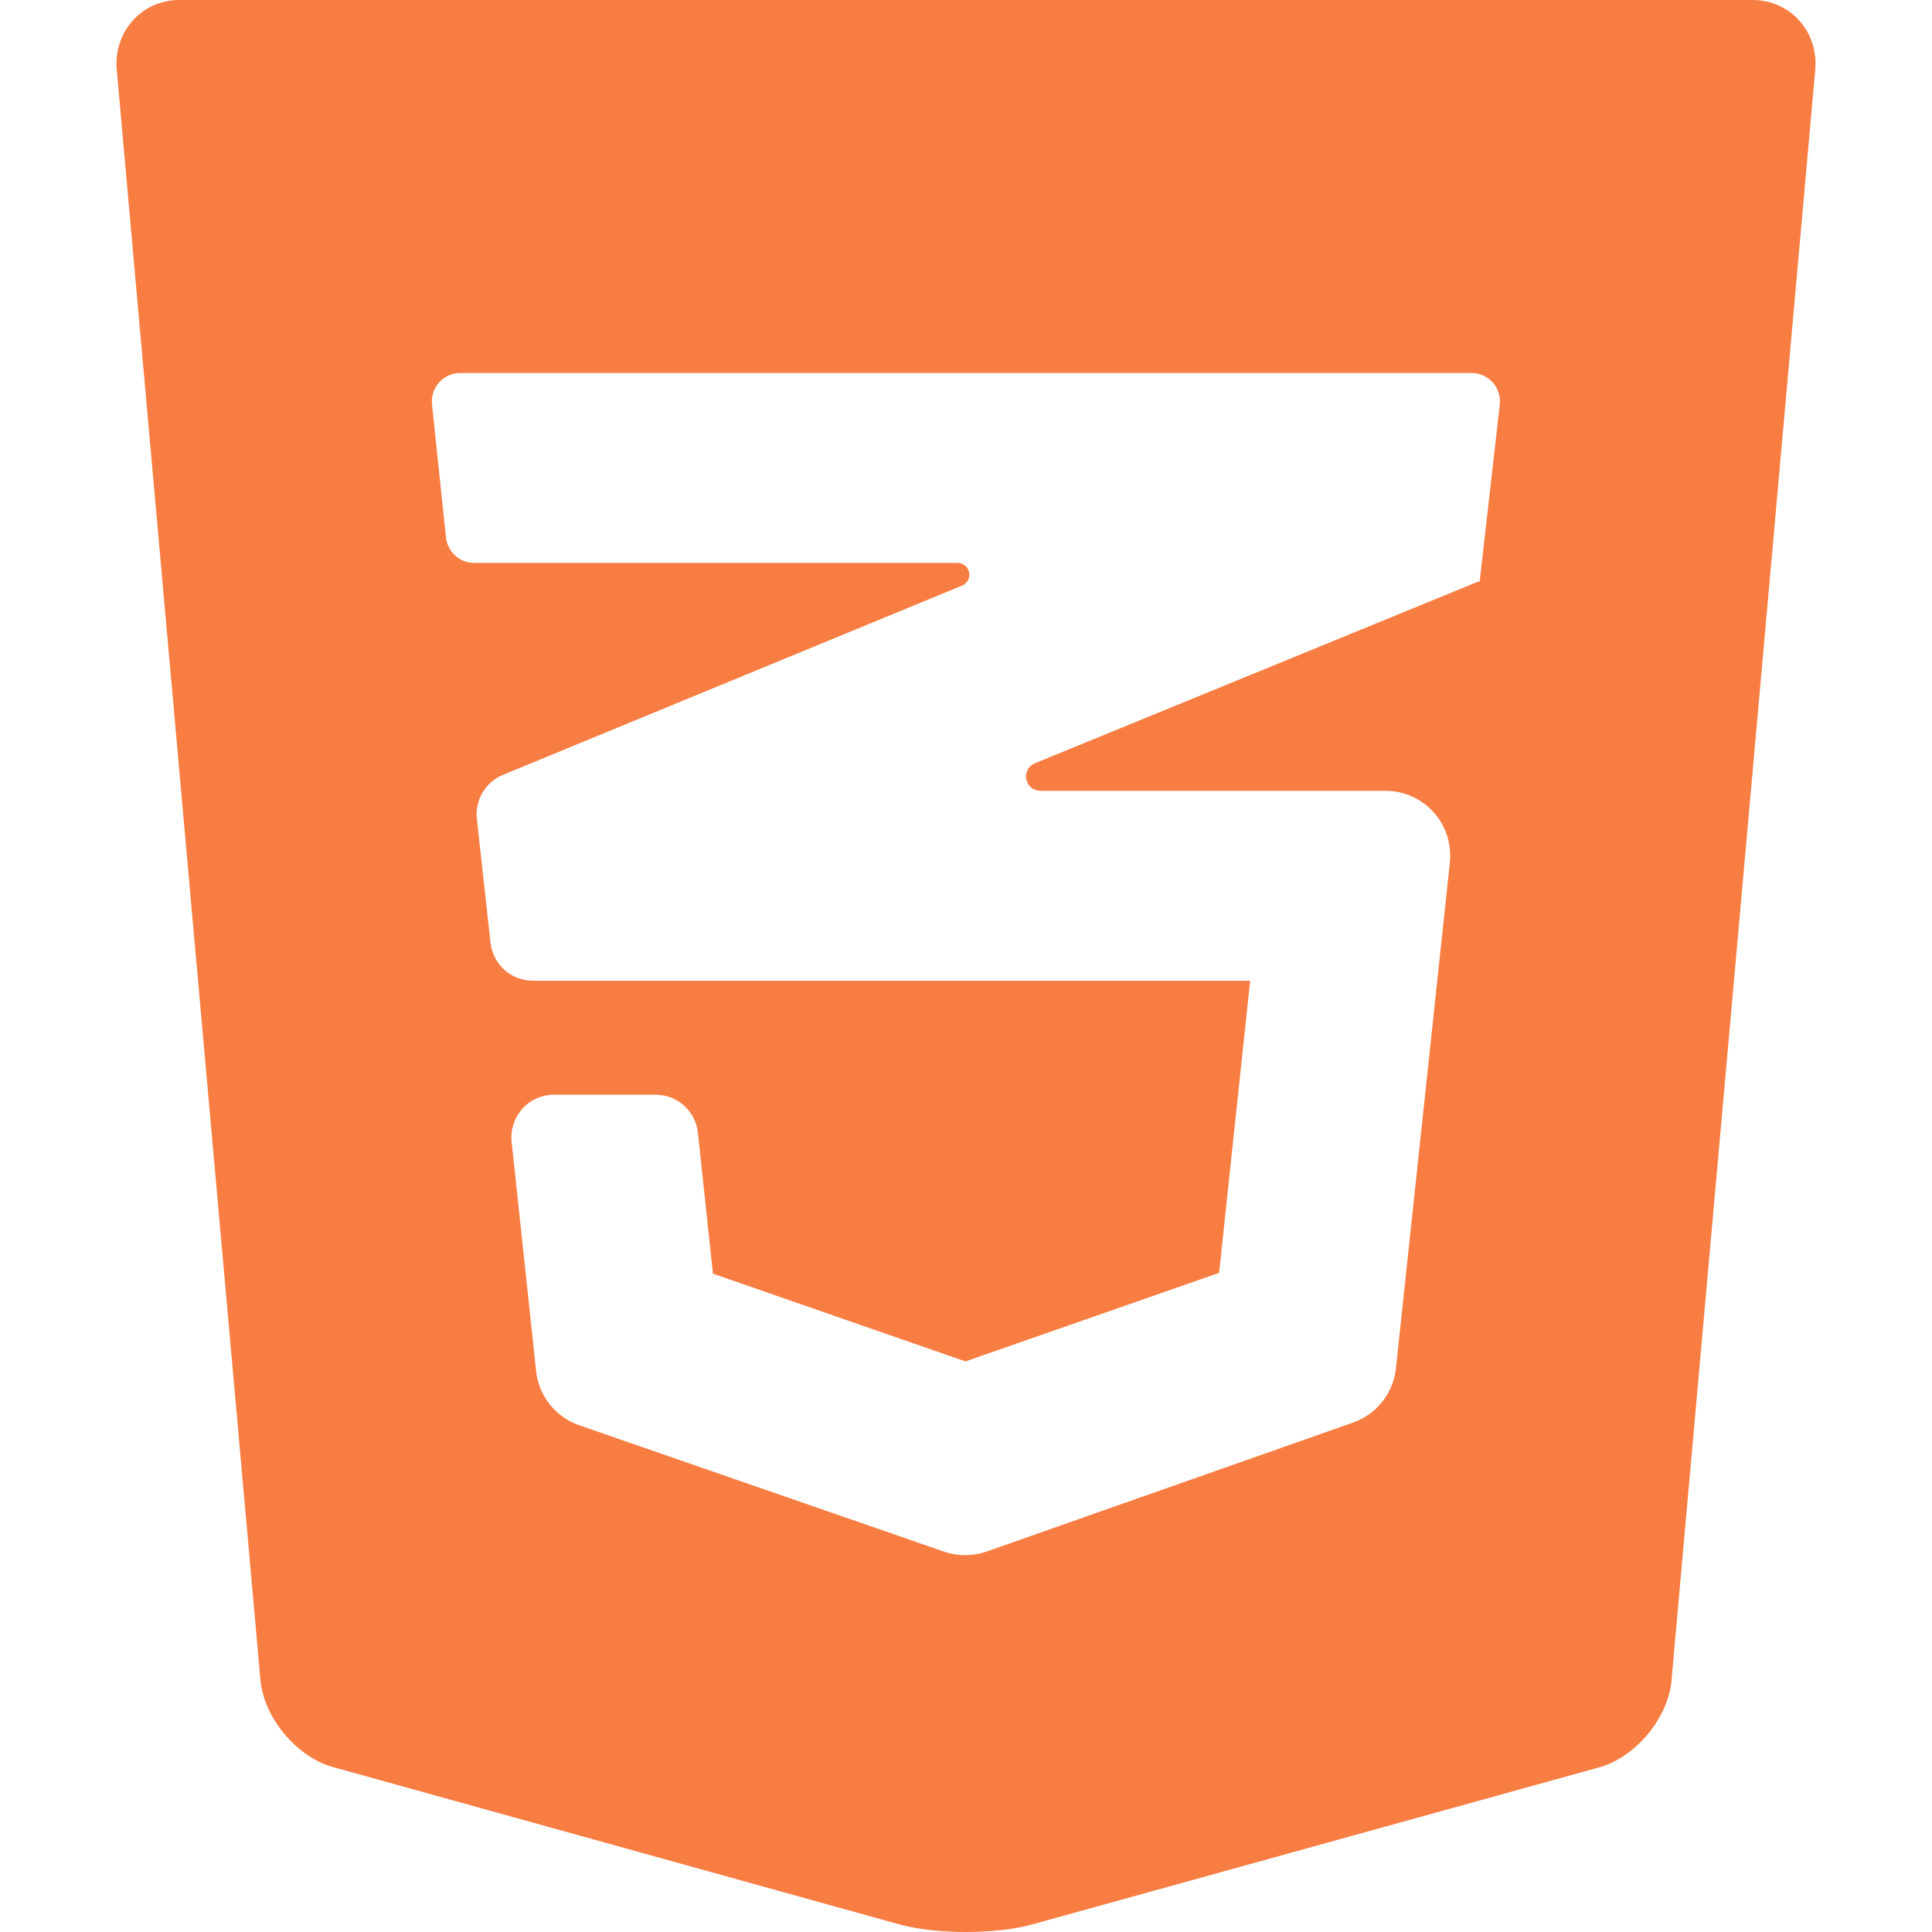
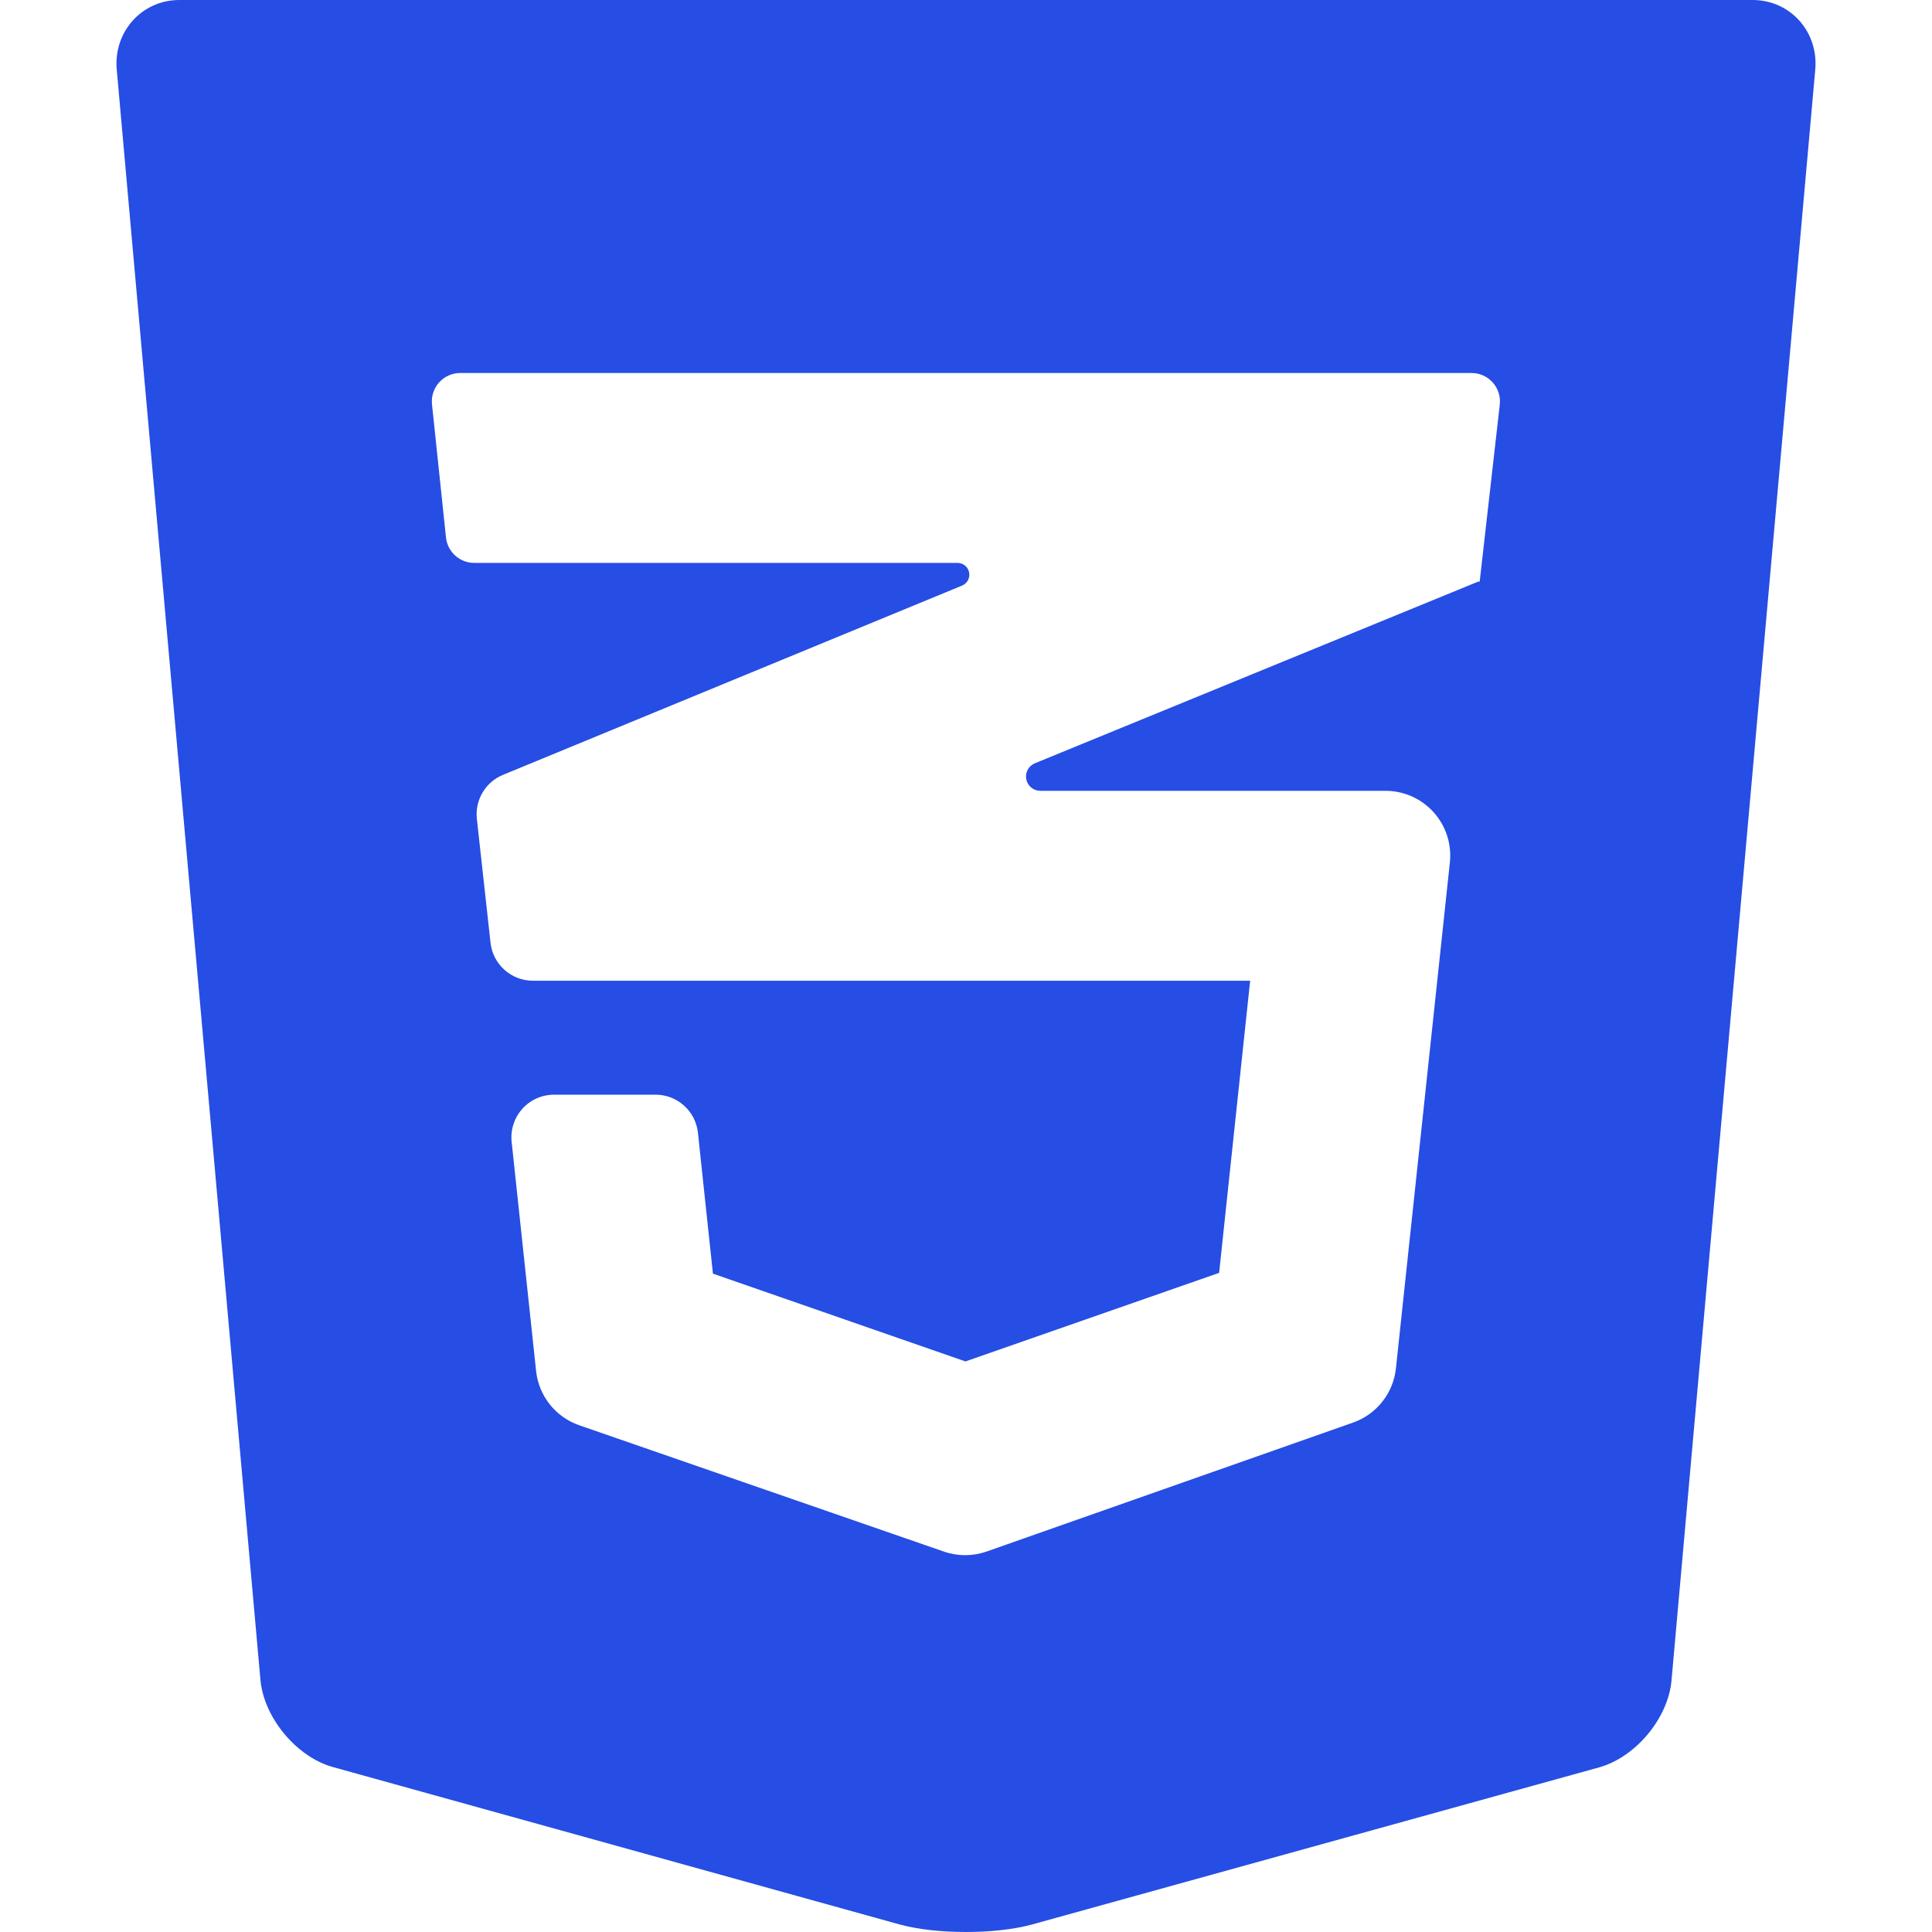
<svg xmlns="http://www.w3.org/2000/svg" version="1.1" id="Capa_1" x="0px" y="0px" viewBox="0 0 470.699 470.699" style="enable-background:new 0 0 470.699 470.699;" xml:space="preserve">
-   <path d="M426.981,0H43.701C34.52,0,27.632,7.769,28.442,16.949L63.45,409.254c0.811,9.173,8.745,18.774,17.644,21.253  l138.006,38.335c8.887,2.463,23.413,2.479,32.313,0.032l138.177-38.281c8.901-2.472,16.835-11.986,17.645-21.175l35.023-392.469  C443.068,7.769,436.209,0,426.981,0z M360.51,141.611c-0.006,0.06-0.053,0.107-0.112,0.117c-0.06,0.01-0.118-0.021-0.144-0.077  L252.13,185.96c-1.54,0.631-2.418,2.264-2.098,3.897c0.322,1.633,1.754,2.811,3.419,2.811h84.103c4.474,0,8.736,1.9,11.728,5.227  c2.991,3.327,4.429,7.768,3.954,12.216l-13.141,123.273c-0.645,6.048-4.709,11.186-10.447,13.205l-89.269,31.41  c-3.362,1.184-7.027,1.193-10.397,0.025l-88.852-30.778c-5.773-2-9.871-7.153-10.52-13.228l-5.957-55.828  c-0.313-2.931,0.634-5.857,2.604-8.048c1.971-2.192,4.779-3.444,7.727-3.444h24.725c5.313,0,9.769,4.007,10.331,9.289l3.655,34.316  l61.521,21.385l61.803-21.58l7.559-71.17H129.835c-5.297,0-9.746-3.985-10.327-9.25l-3.327-30.164  c-0.508-4.601,2.088-8.982,6.366-10.745l111.837-46.109c1.269-0.523,1.99-1.868,1.724-3.214c-0.267-1.345-1.446-2.314-2.817-2.314  H115.542c-3.545,0-6.518-2.677-6.888-6.201l-3.406-32.421c-0.205-1.951,0.428-3.898,1.741-5.357  c1.313-1.458,3.184-2.291,5.146-2.291h246.379c1.973,0,3.852,0.842,5.166,2.313c1.314,1.472,1.938,3.434,1.715,5.394L360.51,141.611  z" fill="#F87D43" />
+   <path d="M426.981,0H43.701C34.52,0,27.632,7.769,28.442,16.949L63.45,409.254c0.811,9.173,8.745,18.774,17.644,21.253  l138.006,38.335c8.887,2.463,23.413,2.479,32.313,0.032l138.177-38.281c8.901-2.472,16.835-11.986,17.645-21.175l35.023-392.469  C443.068,7.769,436.209,0,426.981,0z M360.51,141.611c-0.006,0.06-0.053,0.107-0.112,0.117c-0.06,0.01-0.118-0.021-0.144-0.077  L252.13,185.96c-1.54,0.631-2.418,2.264-2.098,3.897c0.322,1.633,1.754,2.811,3.419,2.811h84.103c4.474,0,8.736,1.9,11.728,5.227  c2.991,3.327,4.429,7.768,3.954,12.216l-13.141,123.273c-0.645,6.048-4.709,11.186-10.447,13.205l-89.269,31.41  c-3.362,1.184-7.027,1.193-10.397,0.025l-88.852-30.778c-5.773-2-9.871-7.153-10.52-13.228l-5.957-55.828  c-0.313-2.931,0.634-5.857,2.604-8.048c1.971-2.192,4.779-3.444,7.727-3.444h24.725c5.313,0,9.769,4.007,10.331,9.289l3.655,34.316  l61.521,21.385l61.803-21.58l7.559-71.17H129.835c-5.297,0-9.746-3.985-10.327-9.25l-3.327-30.164  c-0.508-4.601,2.088-8.982,6.366-10.745l111.837-46.109c1.269-0.523,1.99-1.868,1.724-3.214c-0.267-1.345-1.446-2.314-2.817-2.314  H115.542c-3.545,0-6.518-2.677-6.888-6.201l-3.406-32.421c-0.205-1.951,0.428-3.898,1.741-5.357  c1.313-1.458,3.184-2.291,5.146-2.291h246.379c1.973,0,3.852,0.842,5.166,2.313c1.314,1.472,1.938,3.434,1.715,5.394L360.51,141.611  z" fill="#264DE4" />
  <g>
</g>
  <g>
</g>
  <g>
</g>
  <g>
</g>
  <g>
</g>
  <g>
</g>
  <g>
</g>
  <g>
</g>
  <g>
</g>
  <g>
</g>
  <g>
</g>
  <g>
</g>
  <g>
</g>
  <g>
</g>
  <g>
</g>
</svg>
